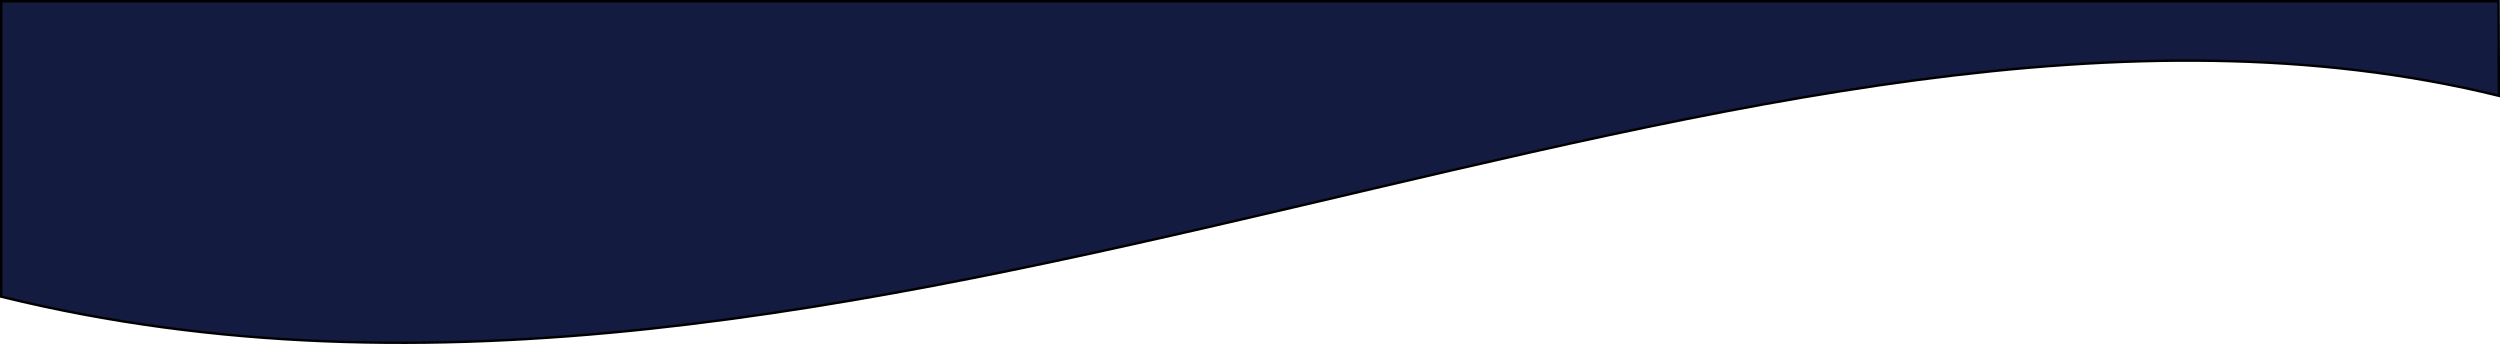
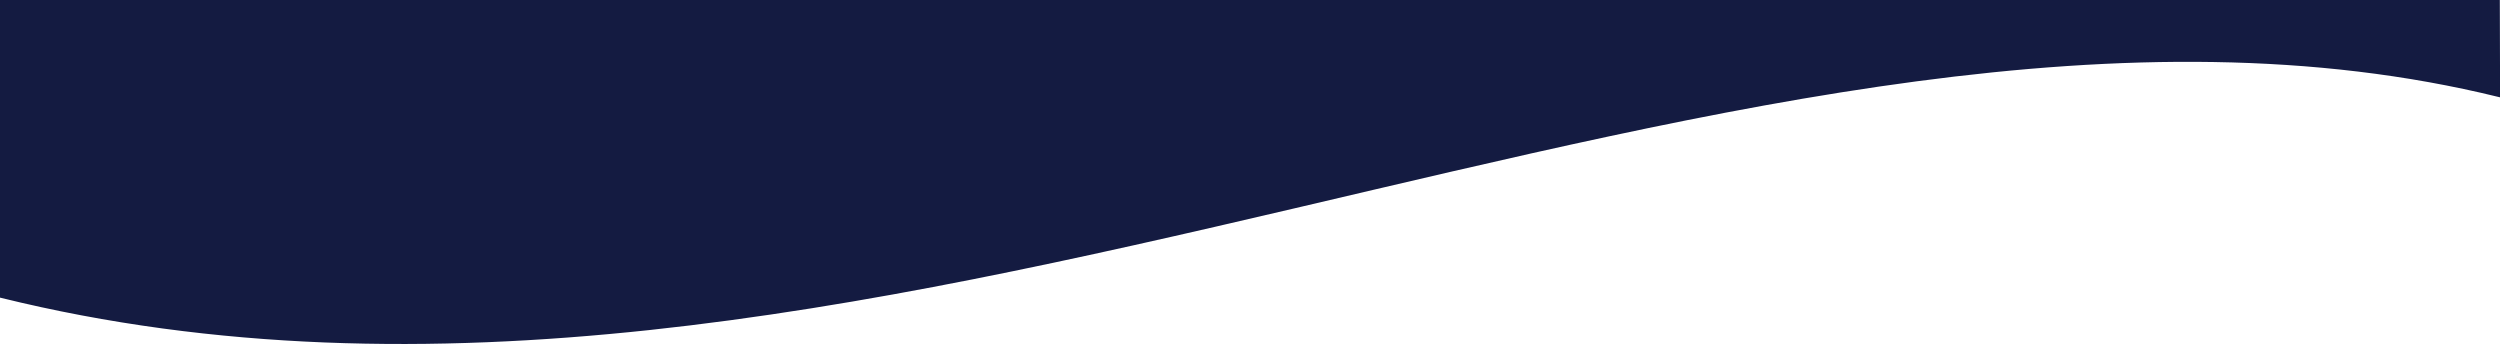
<svg xmlns="http://www.w3.org/2000/svg" width="271.29mm" height="37.328mm" version="1.1" viewBox="0 0 271.29 37.328">
  <g transform="translate(-.66899 -206.4)">
-     <path transform="scale(.26458)" d="m3.027 780.61v121.17c351.95 86.697 720.46-157.06 1024.4-82.385l-0.111-38.783z" fill="#141b41" stroke="#000" stroke-width=".998" />
+     <path transform="scale(.26458)" d="m3.027 780.61v121.17c351.95 86.697 720.46-157.06 1024.4-82.385l-0.111-38.783z" fill="#141b41" stroke="#141b41" stroke-width=".998" />
  </g>
</svg>
